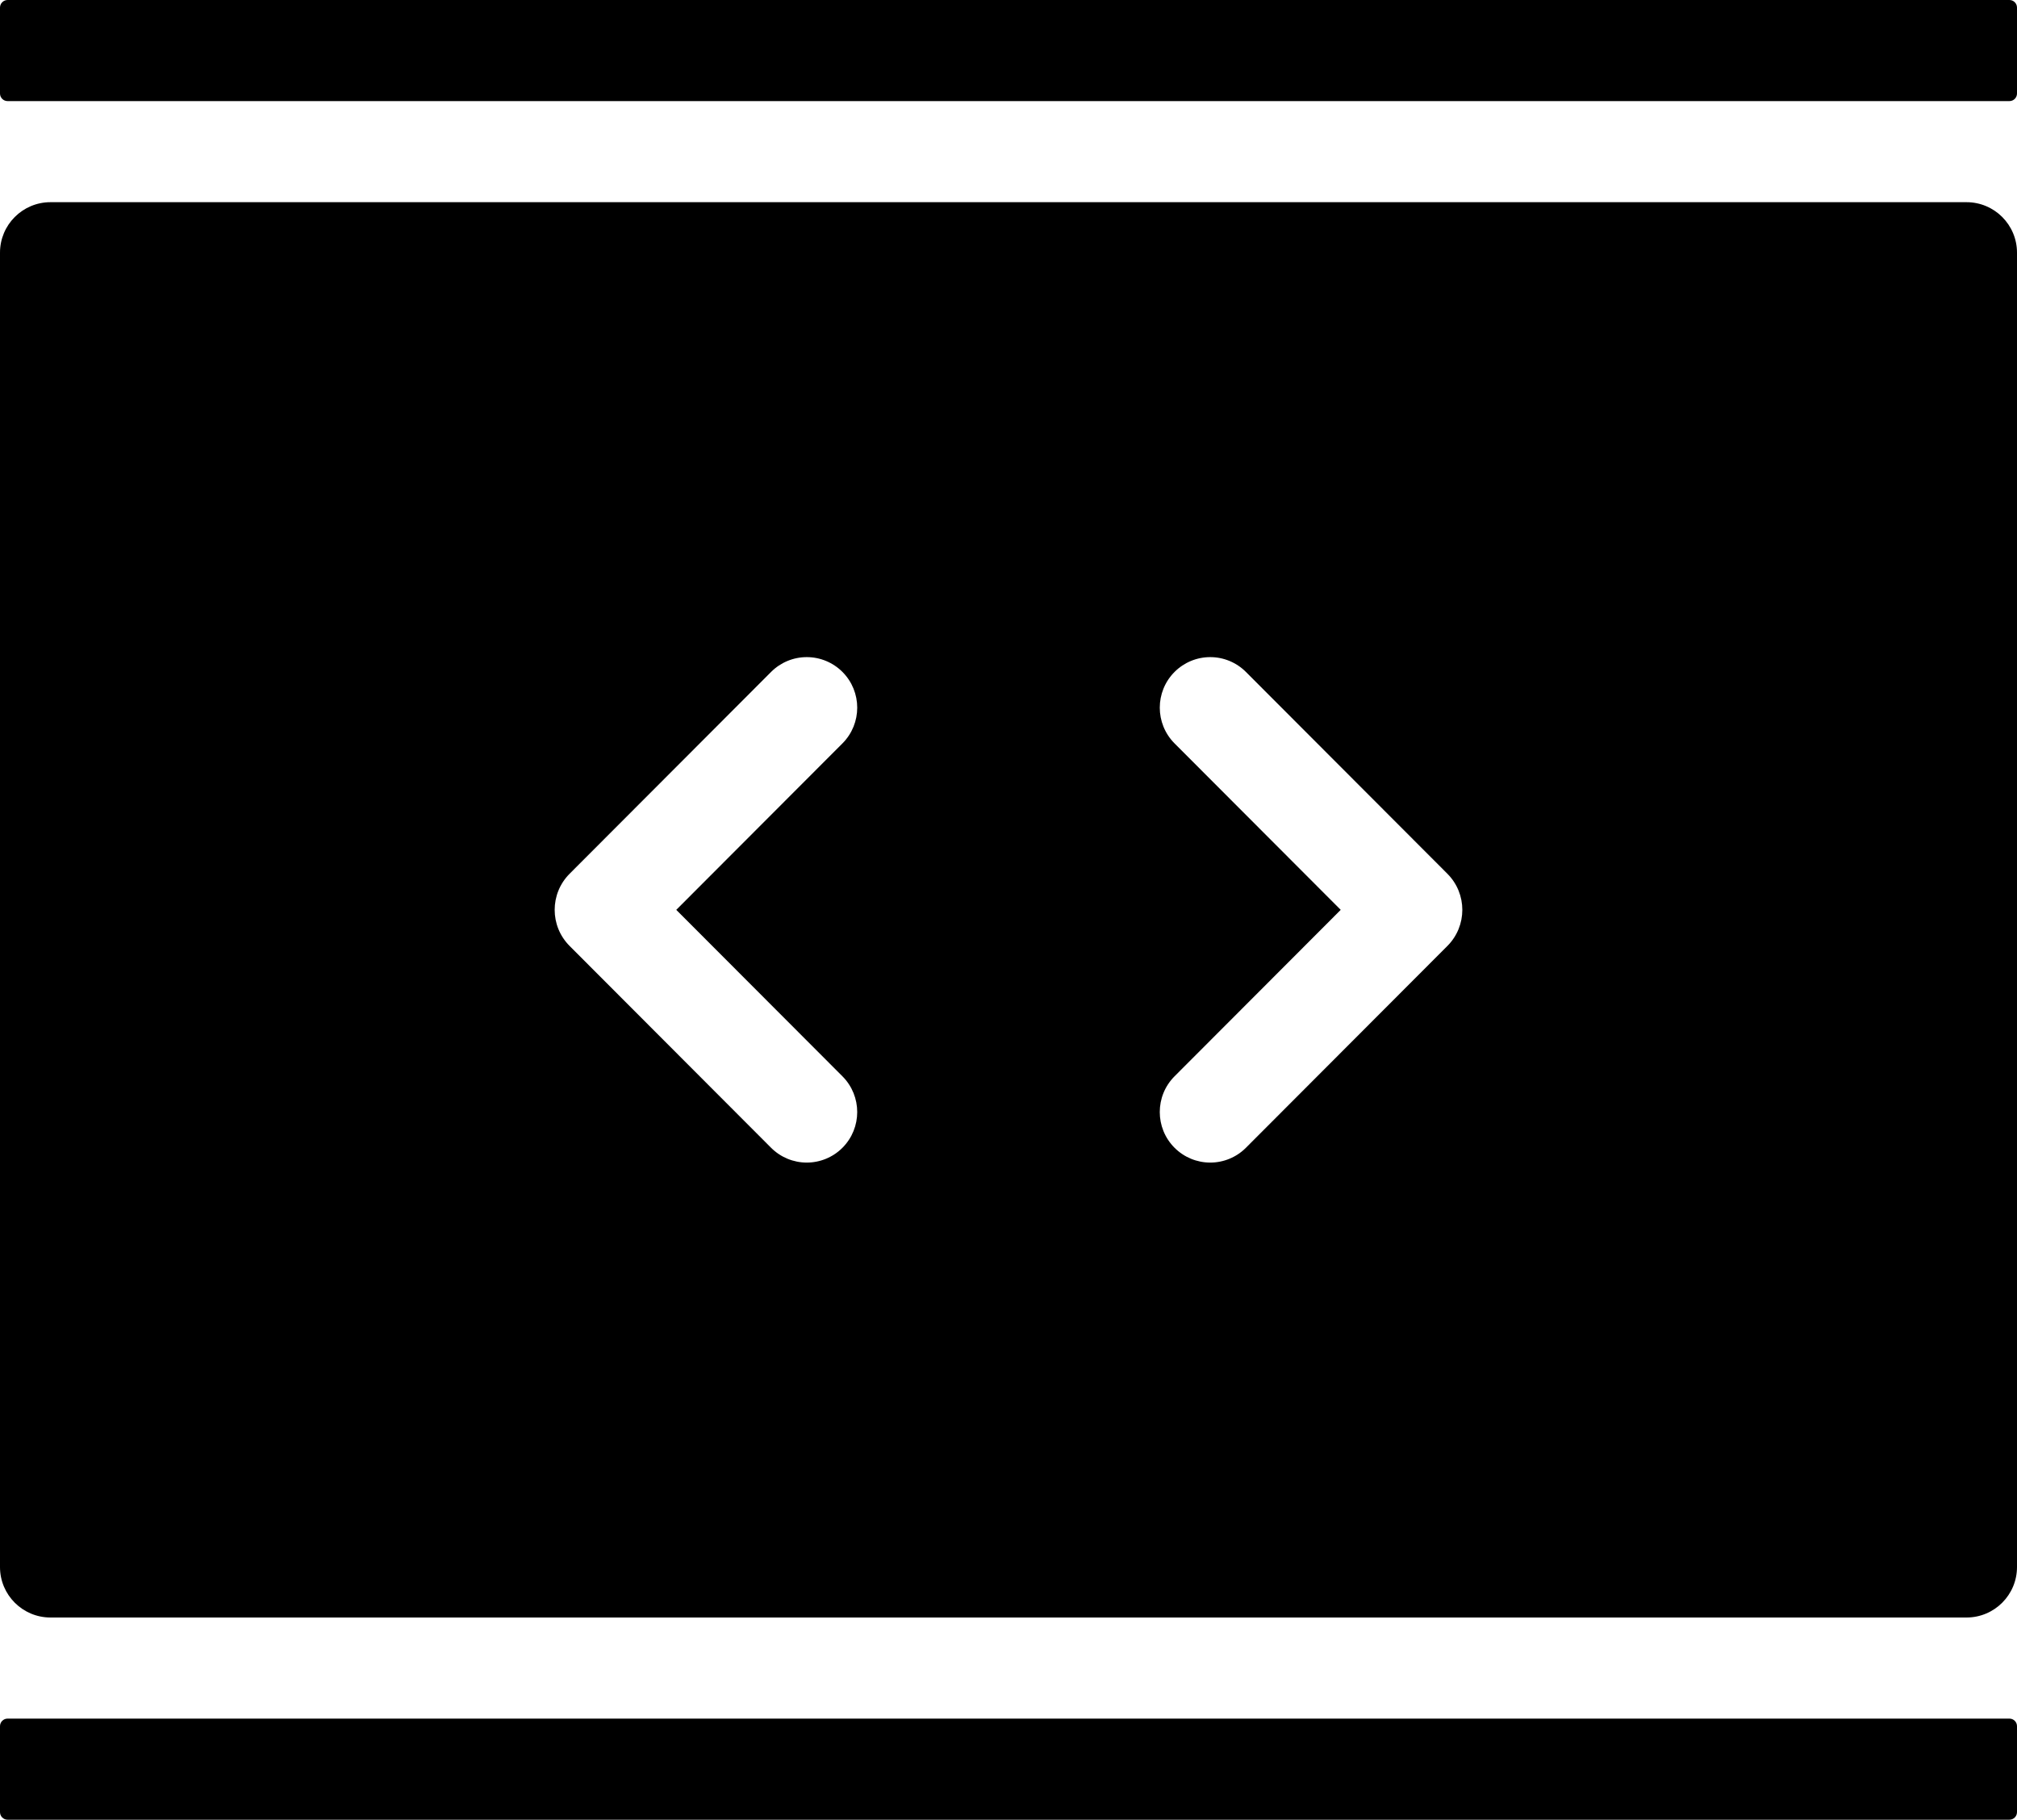
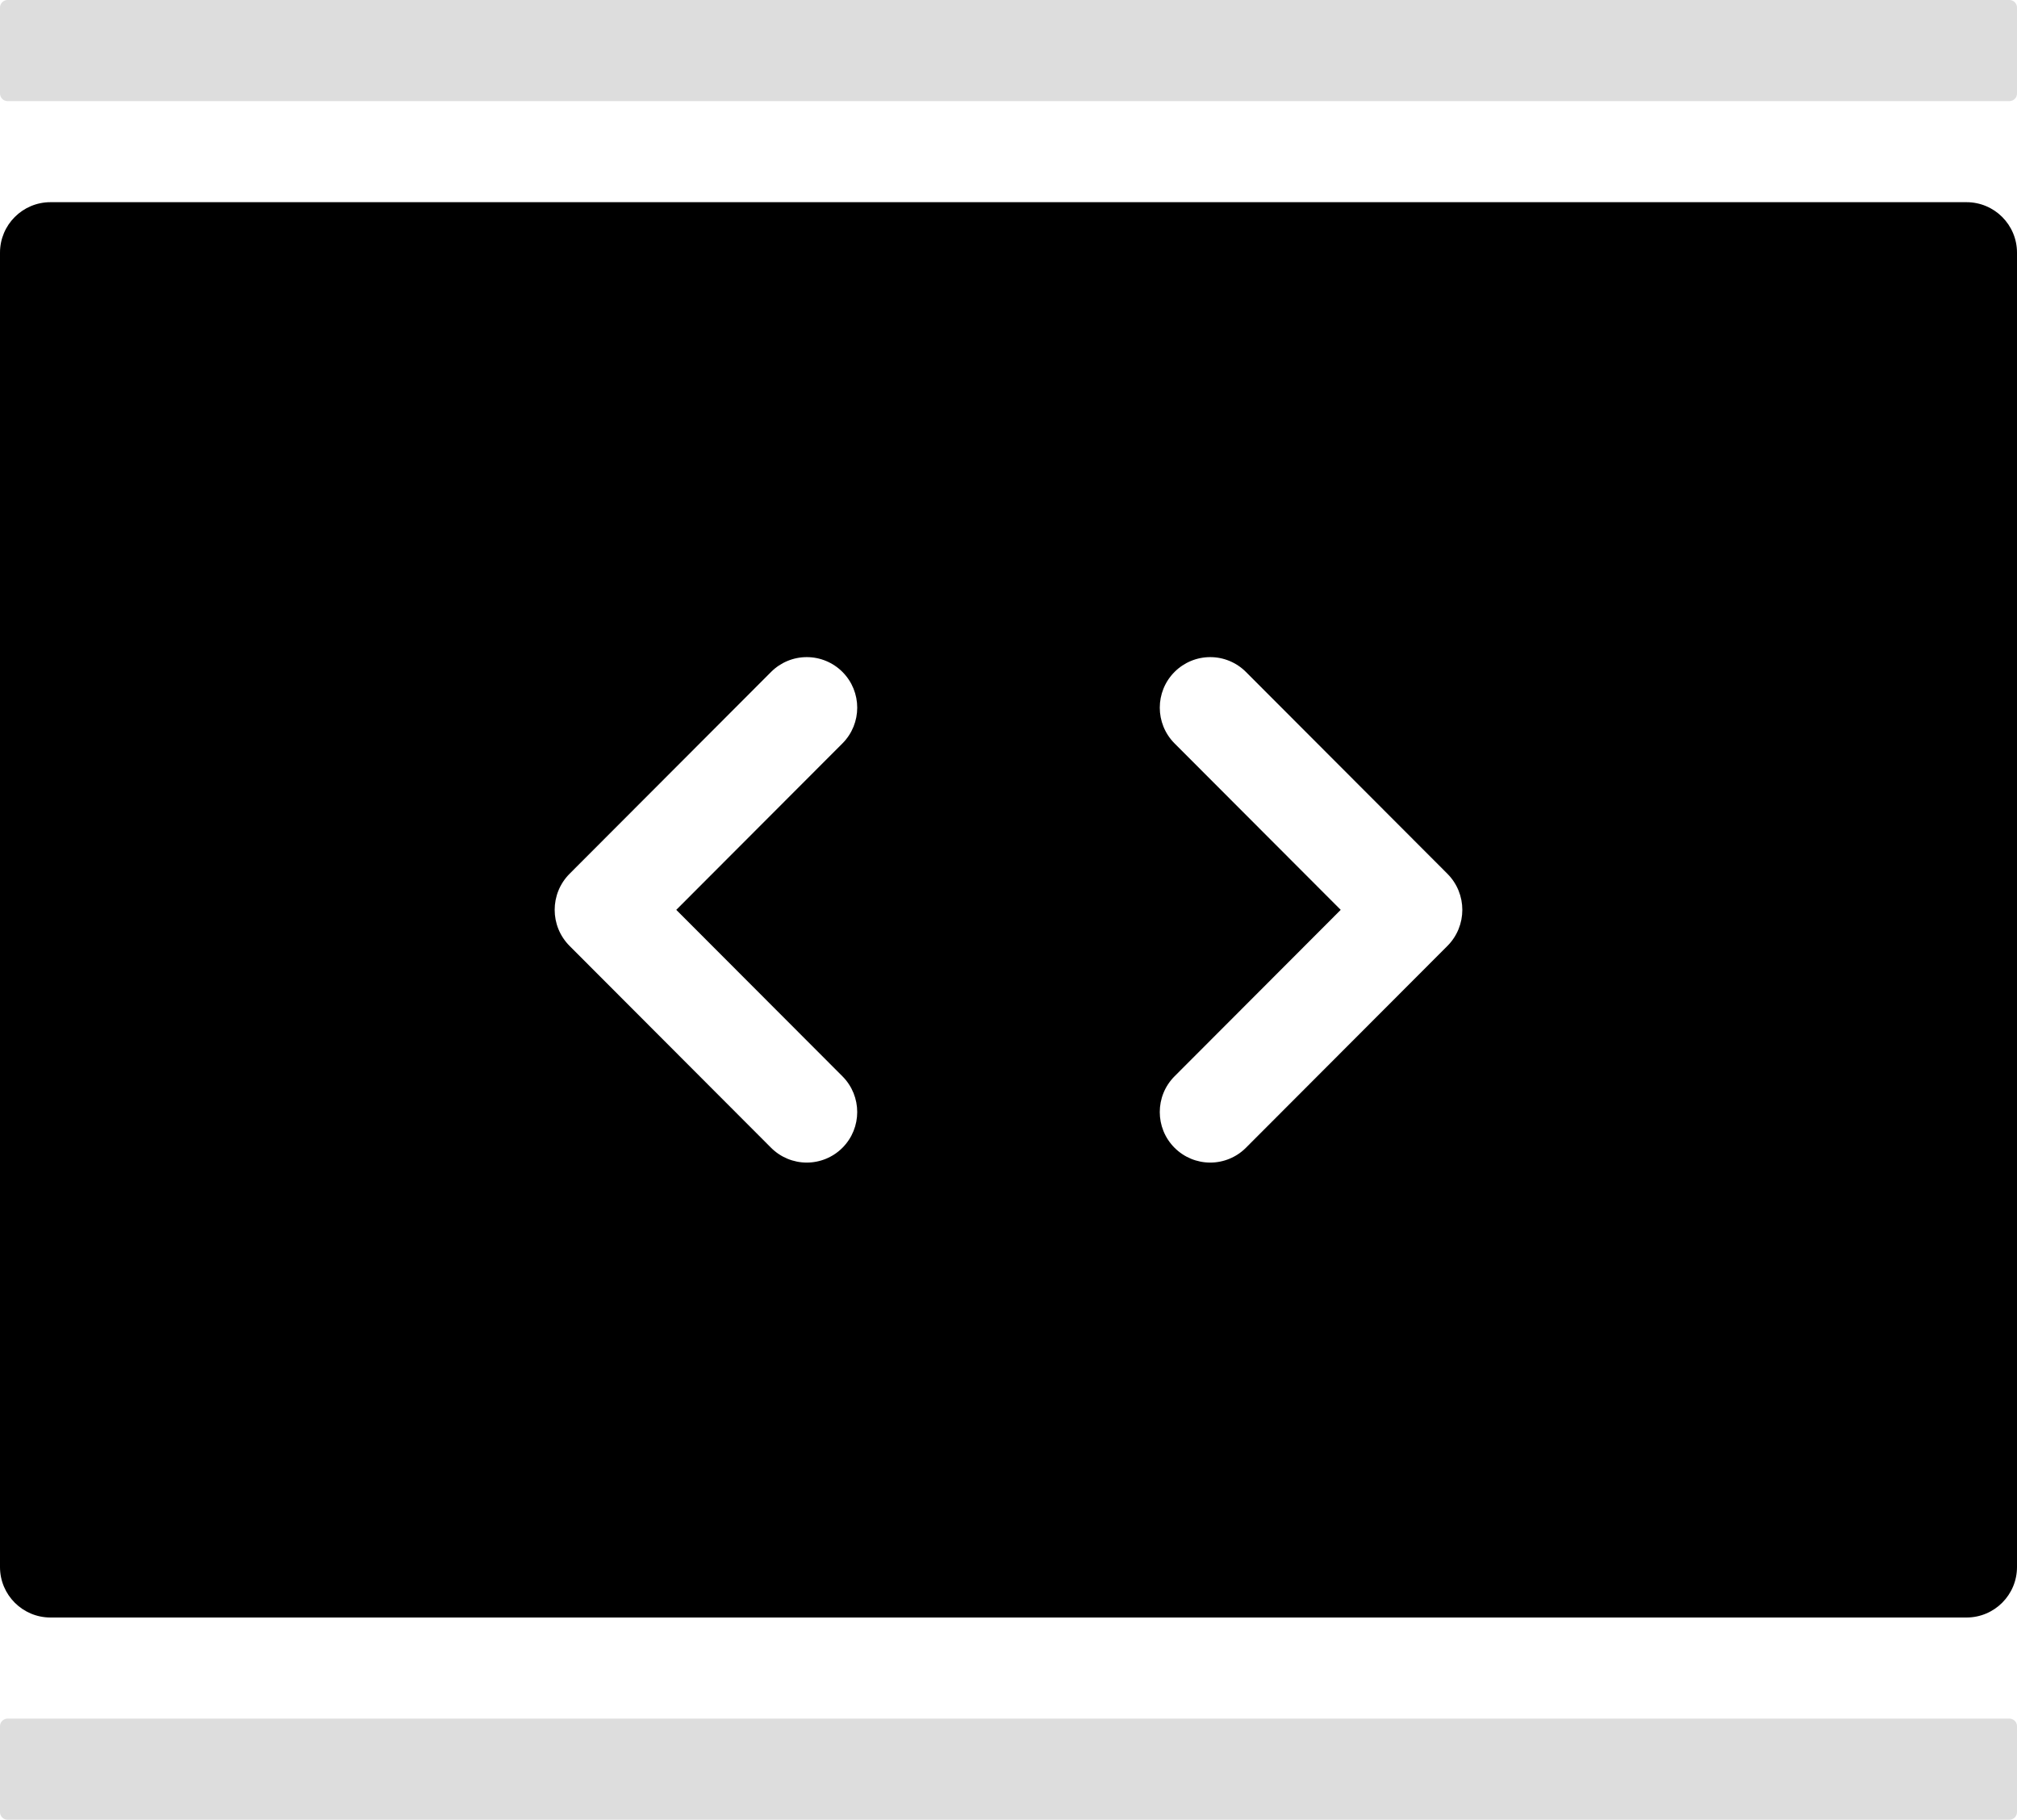
<svg xmlns="http://www.w3.org/2000/svg" width="133" height="120" viewBox="0 0 133 120" fill="none">
-   <rect height="6.667" rx=".5" width="133" fill="black" />
+   <rect height="6.667" rx=".5" width="133" fill="#DDD" />
  <path clip-rule="evenodd" d="M3.325 13.333A3.33 3.33 0 0 0 0 16.666v86.667a3.329 3.329 0 0 0 3.325 3.333h126.35a3.33 3.33 0 0 0 3.325-3.333V16.666a3.33 3.33 0 0 0-3.325-3.333H3.325zM55.55 75.69a3.323 3.323 0 0 1-4.705 0L37.559 62.38a3.371 3.371 0 0 1 0-4.76l13.286-13.31a3.323 3.323 0 0 1 4.706 0 3.338 3.338 0 0 1 0 4.713L44.593 60 55.55 70.976a3.338 3.338 0 0 1 0 4.714zm21.9 0a3.323 3.323 0 0 0 4.705 0l13.286-13.31a3.371 3.371 0 0 0 0-4.76L82.155 44.31a3.323 3.323 0 0 0-4.706 0 3.338 3.338 0 0 0 0 4.713L88.406 60 77.449 70.976a3.338 3.338 0 0 0 0 4.714z" fill-rule="evenodd" fill="black" />
-   <rect height="6.667" rx=".5" width="133" y="113.333" fill="black" />
+   <rect height="6.667" rx=".5" width="133" y="113.333" fill="#DDD" />
</svg>
